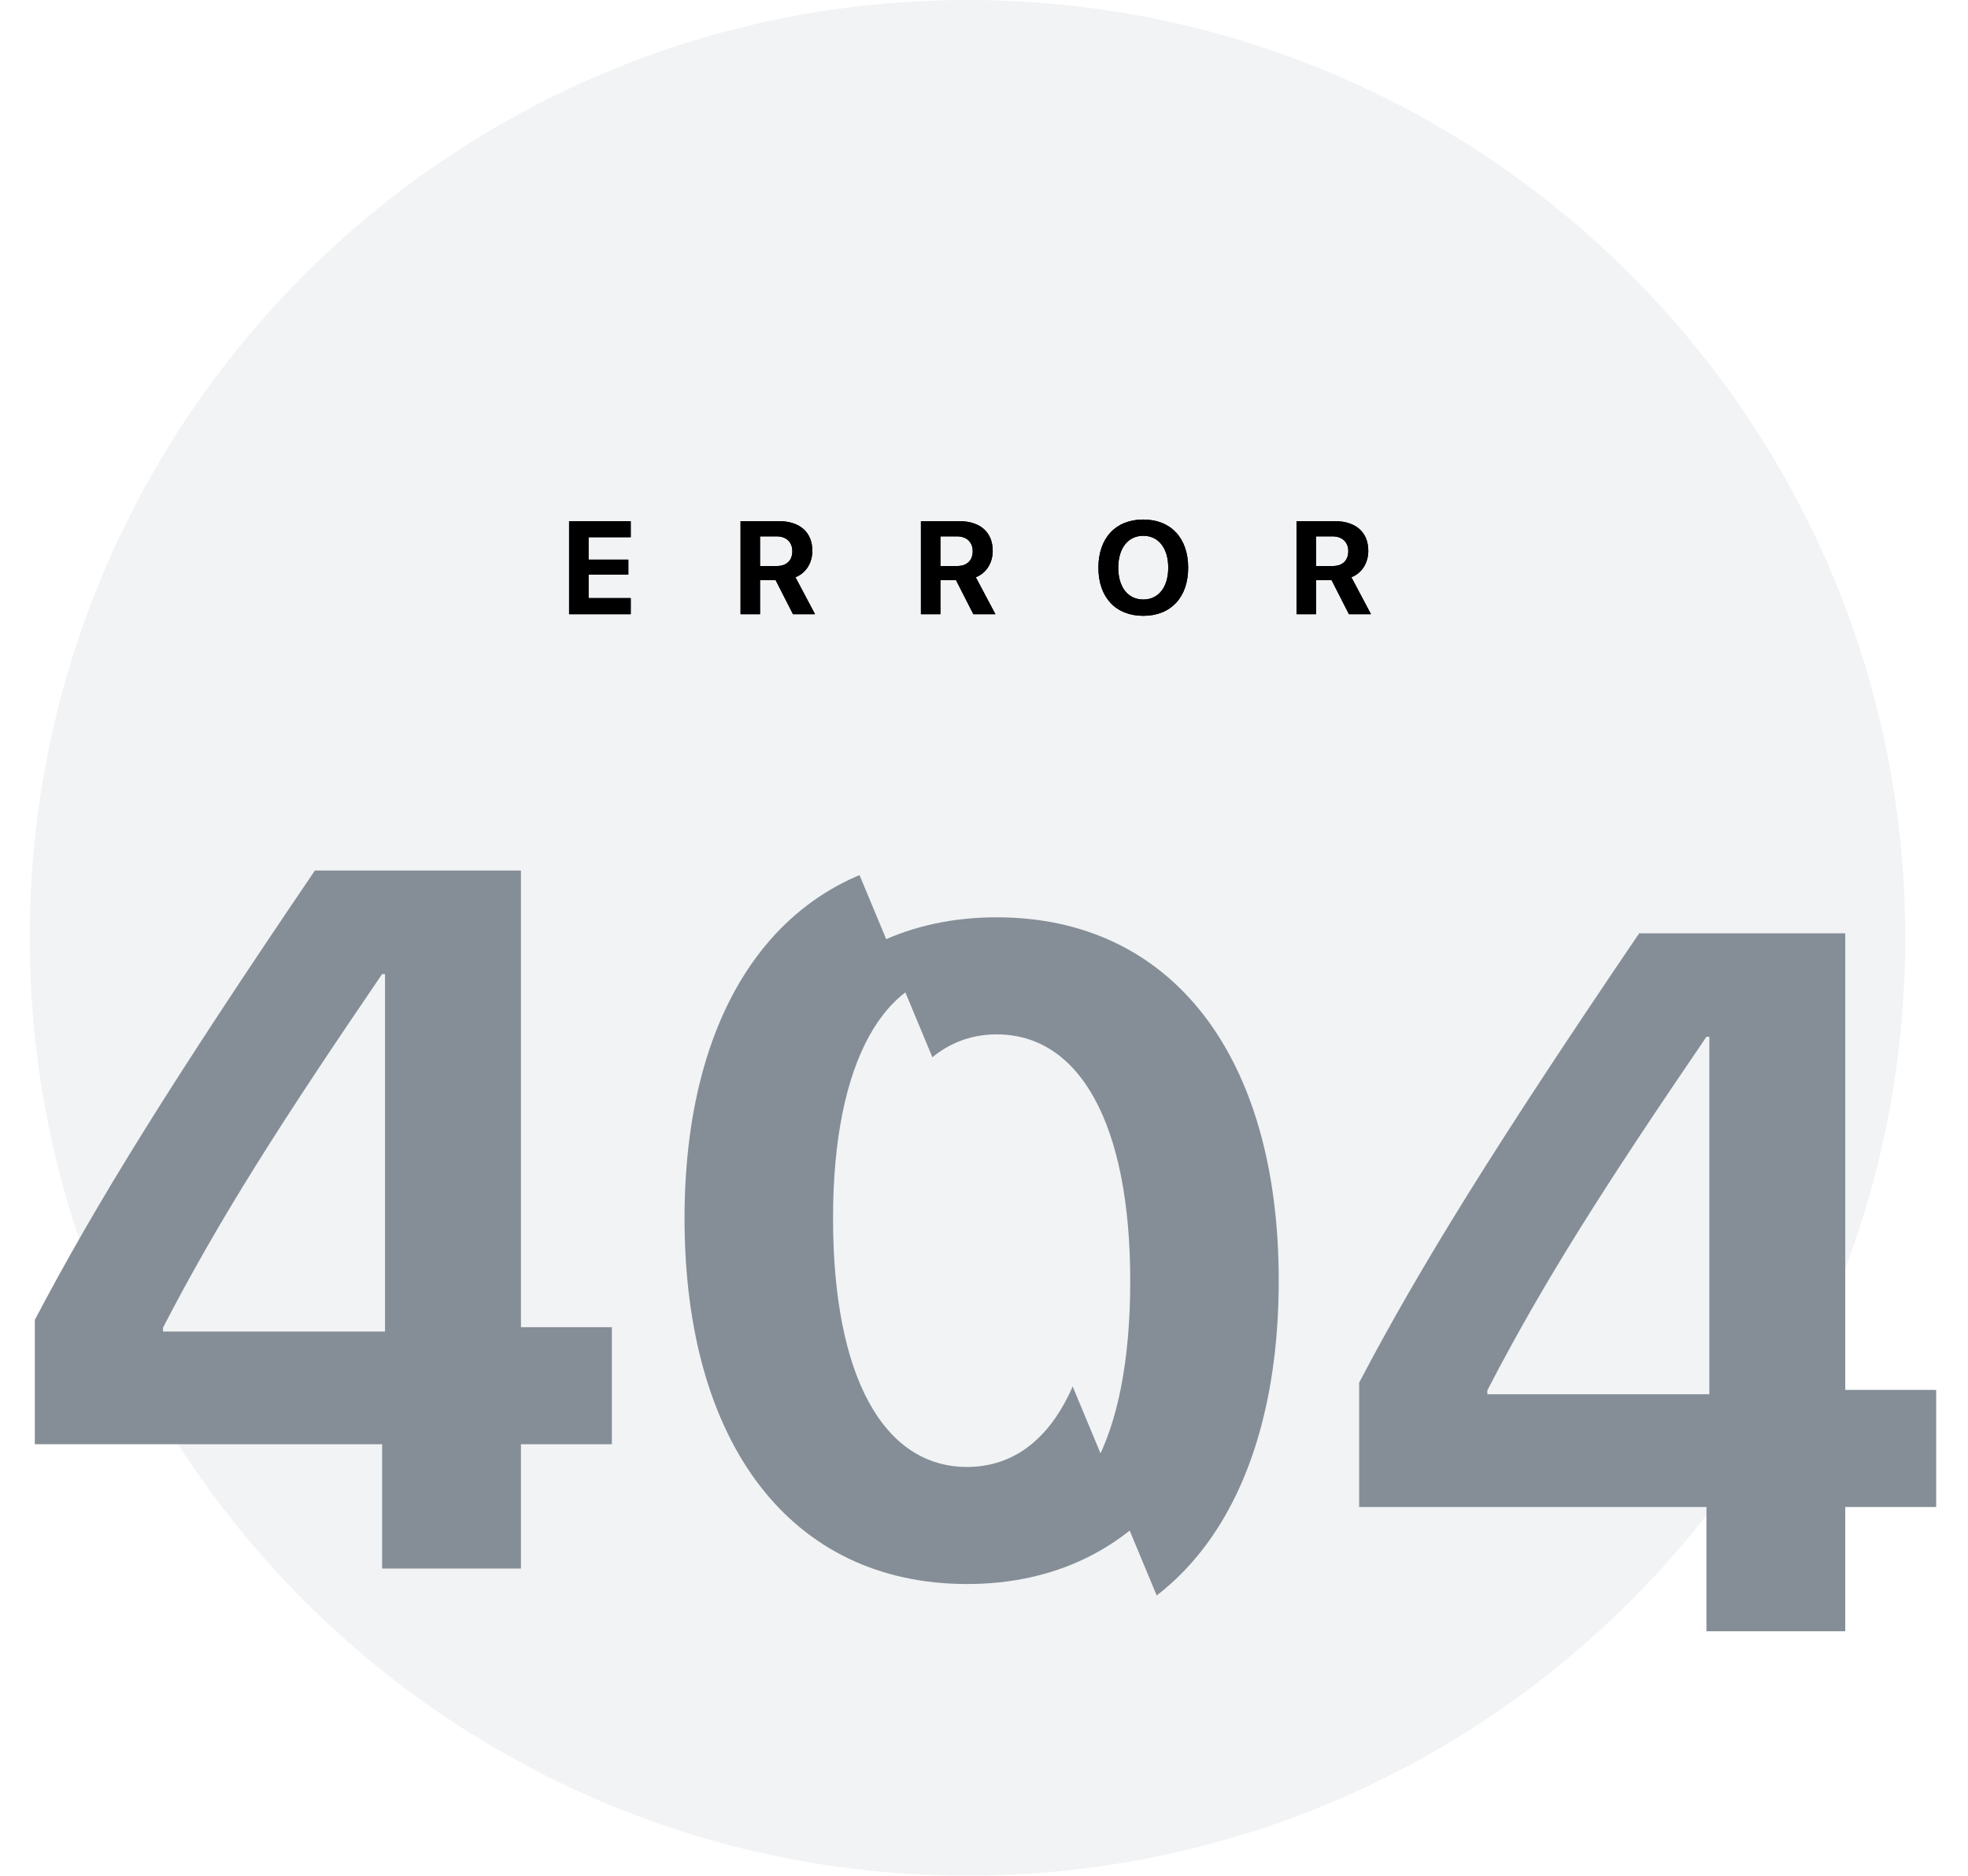
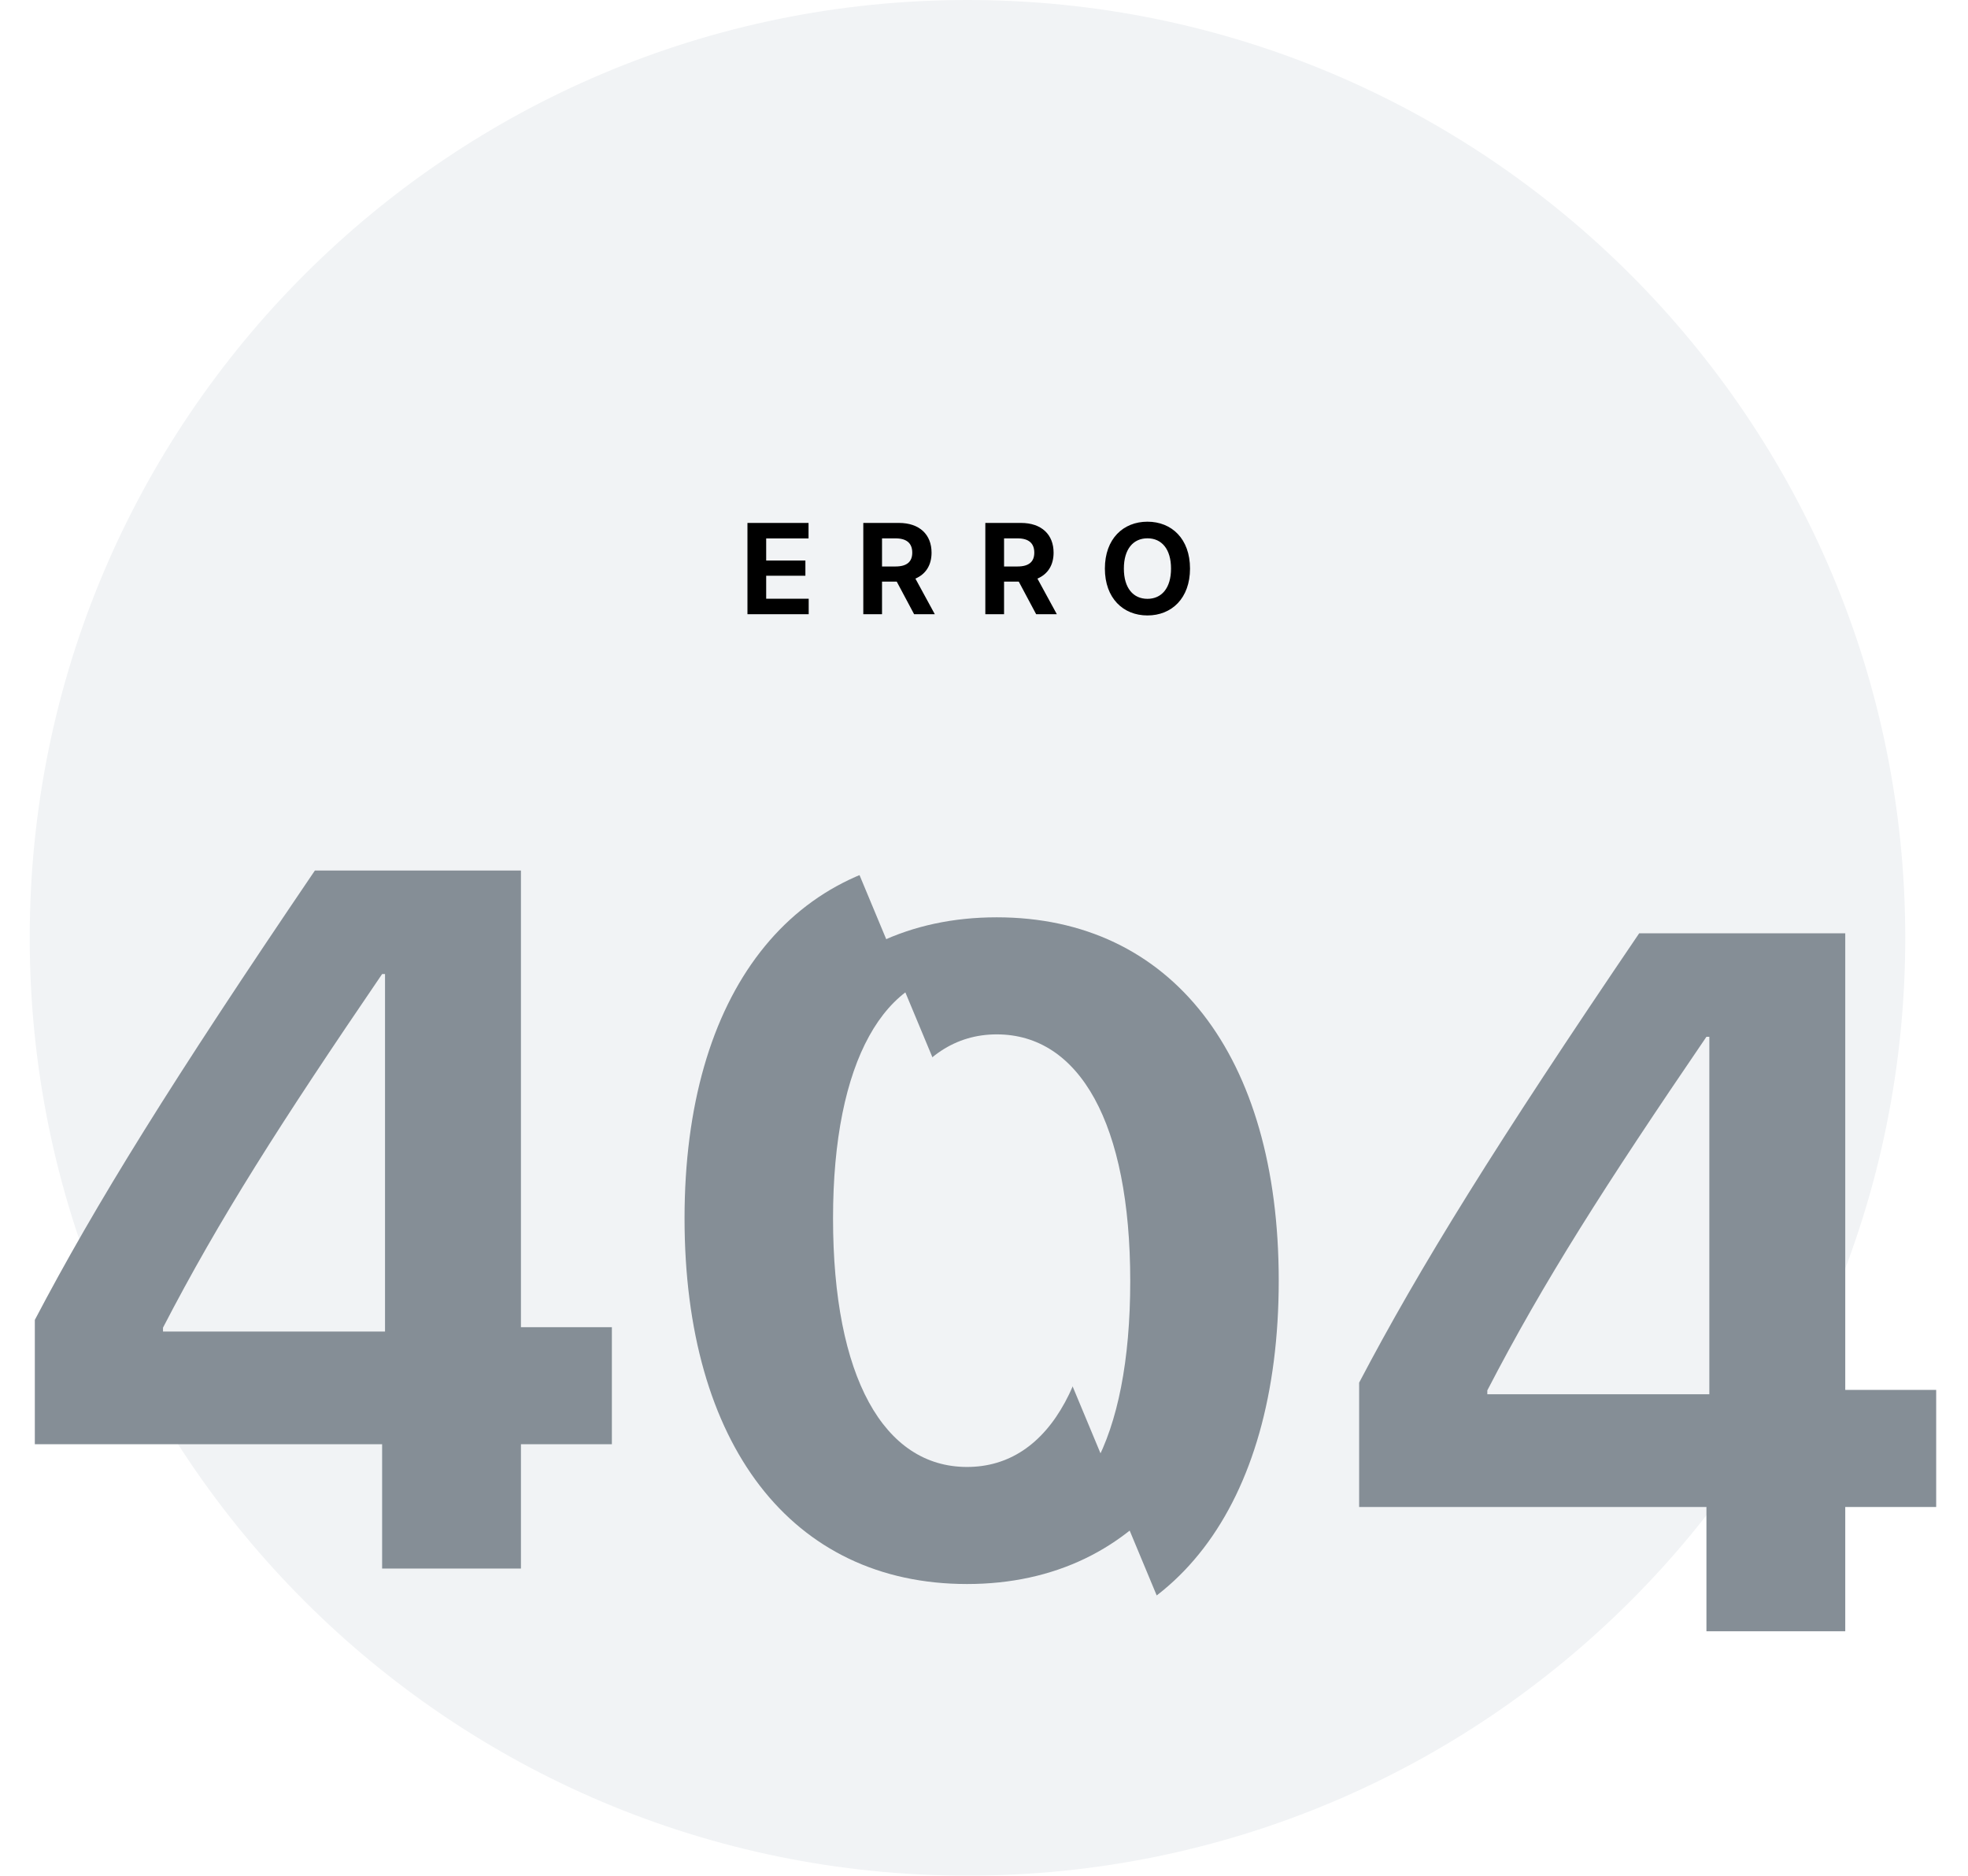
<svg xmlns="http://www.w3.org/2000/svg" width="596" height="568" viewBox="0 0 596 568" fill="none">
  <circle cx="293" cy="284" r="284" fill="#F1F3F5" />
-   <path d="M191.016 181.117H178.242V174.008H190.293V169.477H178.242V162.68H191.016V157.816H172.344V186H191.016V181.117ZM230.172 162.426H235.191C238.121 162.426 239.957 164.184 239.957 166.918C239.957 169.711 238.219 171.41 235.25 171.41H230.172V162.426ZM230.172 175.688H234.898L240.152 186H246.832L240.895 174.809C244.137 173.539 246.012 170.414 246.012 166.801C246.012 161.234 242.301 157.816 235.816 157.816H224.273V186H230.172V175.688ZM284.797 162.426H289.816C292.746 162.426 294.582 164.184 294.582 166.918C294.582 169.711 292.844 171.41 289.875 171.41H284.797V162.426ZM284.797 175.688H289.523L294.777 186H301.457L295.52 174.809C298.762 173.539 300.637 170.414 300.637 166.801C300.637 161.234 296.926 157.816 290.441 157.816H278.898V186H284.797V175.688ZM346.238 157.328C337.879 157.328 332.645 162.934 332.645 171.918C332.645 180.883 337.879 186.488 346.238 186.488C354.578 186.488 359.832 180.883 359.832 171.918C359.832 162.934 354.578 157.328 346.238 157.328ZM346.238 162.25C350.848 162.25 353.797 166 353.797 171.918C353.797 177.816 350.848 181.547 346.238 181.547C341.609 181.547 338.66 177.816 338.66 171.918C338.66 166 341.629 162.25 346.238 162.25ZM398.539 162.426H403.559C406.488 162.426 408.324 164.184 408.324 166.918C408.324 169.711 406.586 171.41 403.617 171.41H398.539V162.426ZM398.539 175.688H403.266L408.52 186H415.199L409.262 174.809C412.504 173.539 414.379 170.414 414.379 166.801C414.379 161.234 410.668 157.816 404.184 157.816H392.641V186H398.539V175.688Z" fill="black" />
-   <path d="M191.016 181.117H178.242V174.008H190.293V169.477H178.242V162.68H191.016V157.816H172.344V186H191.016V181.117ZM230.172 162.426H235.191C238.121 162.426 239.957 164.184 239.957 166.918C239.957 169.711 238.219 171.41 235.25 171.41H230.172V162.426ZM230.172 175.688H234.898L240.152 186H246.832L240.895 174.809C244.137 173.539 246.012 170.414 246.012 166.801C246.012 161.234 242.301 157.816 235.816 157.816H224.273V186H230.172V175.688ZM284.797 162.426H289.816C292.746 162.426 294.582 164.184 294.582 166.918C294.582 169.711 292.844 171.41 289.875 171.41H284.797V162.426ZM284.797 175.688H289.523L294.777 186H301.457L295.52 174.809C298.762 173.539 300.637 170.414 300.637 166.801C300.637 161.234 296.926 157.816 290.441 157.816H278.898V186H284.797V175.688ZM346.238 157.328C337.879 157.328 332.645 162.934 332.645 171.918C332.645 180.883 337.879 186.488 346.238 186.488C354.578 186.488 359.832 180.883 359.832 171.918C359.832 162.934 354.578 157.328 346.238 157.328ZM346.238 162.25C350.848 162.25 353.797 166 353.797 171.918C353.797 177.816 350.848 181.547 346.238 181.547C341.609 181.547 338.66 177.816 338.66 171.918C338.66 166 341.629 162.25 346.238 162.25ZM398.539 162.426H403.559C406.488 162.426 408.324 164.184 408.324 166.918C408.324 169.711 406.586 171.41 403.617 171.41H398.539V162.426ZM398.539 175.688H403.266L408.52 186H415.199L409.262 174.809C412.504 173.539 414.379 170.414 414.379 166.801C414.379 161.234 410.668 157.816 404.184 157.816H392.641V186H398.539V175.688Z" fill="black" />
+   <text x="293" y="186" text-anchor="middle" fill="black" font-family="Inter, system-ui, -apple-system, sans-serif" font-size="38" font-weight="700" letter-spacing="12">ERRO</text>
  <mask id="mask0_468_2978" style="mask-type:alpha" maskUnits="userSpaceOnUse" x="10" y="258" width="568" height="222">
    <path d="M115.723 475H157.764V437.354H185.303V401.904H157.764V263.623H95.361C52.002 327.49 29.004 364.551 10.547 399.707V437.354H115.723V475ZM49.365 402.051C66.504 368.945 84.961 340.088 115.723 294.971H116.602V403.223H49.365V402.051ZM292.857 479.688C346.031 479.688 378.258 437.061 378.258 368.799C378.258 300.537 345.738 258.789 292.857 258.789C239.977 258.789 207.311 300.684 207.311 368.945C207.311 437.354 239.684 479.688 292.857 479.688ZM292.857 444.238C267.662 444.238 252.281 416.992 252.281 368.945C252.281 321.338 267.955 294.238 292.857 294.238C317.906 294.238 333.287 321.191 333.287 368.945C333.287 417.139 318.053 444.238 292.857 444.238ZM507.785 475H549.826V437.354H577.365V401.904H549.826V263.623H487.424C444.064 327.49 421.066 364.551 402.609 399.707V437.354H507.785V475ZM441.428 402.051C458.566 368.945 477.023 340.088 507.785 294.971H508.664V403.223H441.428V402.051Z" fill="#858E96" />
  </mask>
  <g mask="url(#mask0_468_2978)">
    <path d="M369.5 527L243 223.5H-27.5V527H369.5Z" fill="#858E96" />
  </g>
  <mask id="mask1_468_2978" style="mask-type:alpha" maskUnits="userSpaceOnUse" x="19" y="277" width="568" height="222">
    <path d="M124.723 494H166.764V456.354H194.303V420.904H166.764V282.623H104.361C61.002 346.49 38.004 383.551 19.547 418.707V456.354H124.723V494ZM58.365 421.051C75.504 387.945 93.961 359.088 124.723 313.971H125.602V422.223H58.365V421.051ZM301.857 498.688C355.031 498.688 387.258 456.061 387.258 387.799C387.258 319.537 354.738 277.789 301.857 277.789C248.977 277.789 216.311 319.684 216.311 387.945C216.311 456.354 248.684 498.688 301.857 498.688ZM301.857 463.238C276.662 463.238 261.281 435.992 261.281 387.945C261.281 340.338 276.955 313.238 301.857 313.238C326.906 313.238 342.287 340.191 342.287 387.945C342.287 436.139 327.053 463.238 301.857 463.238ZM516.785 494H558.826V456.354H586.365V420.904H558.826V282.623H496.424C453.064 346.49 430.066 383.551 411.609 418.707V456.354H516.785V494ZM450.428 421.051C467.566 387.945 486.023 359.088 516.785 313.971H517.664V422.223H450.428V421.051Z" fill="#ACB5BD" />
  </mask>
  <g mask="url(#mask1_468_2978)">
    <path d="M250 242.5L376.5 546H647V242.5H250Z" fill="#858E96" />
  </g>
</svg>
